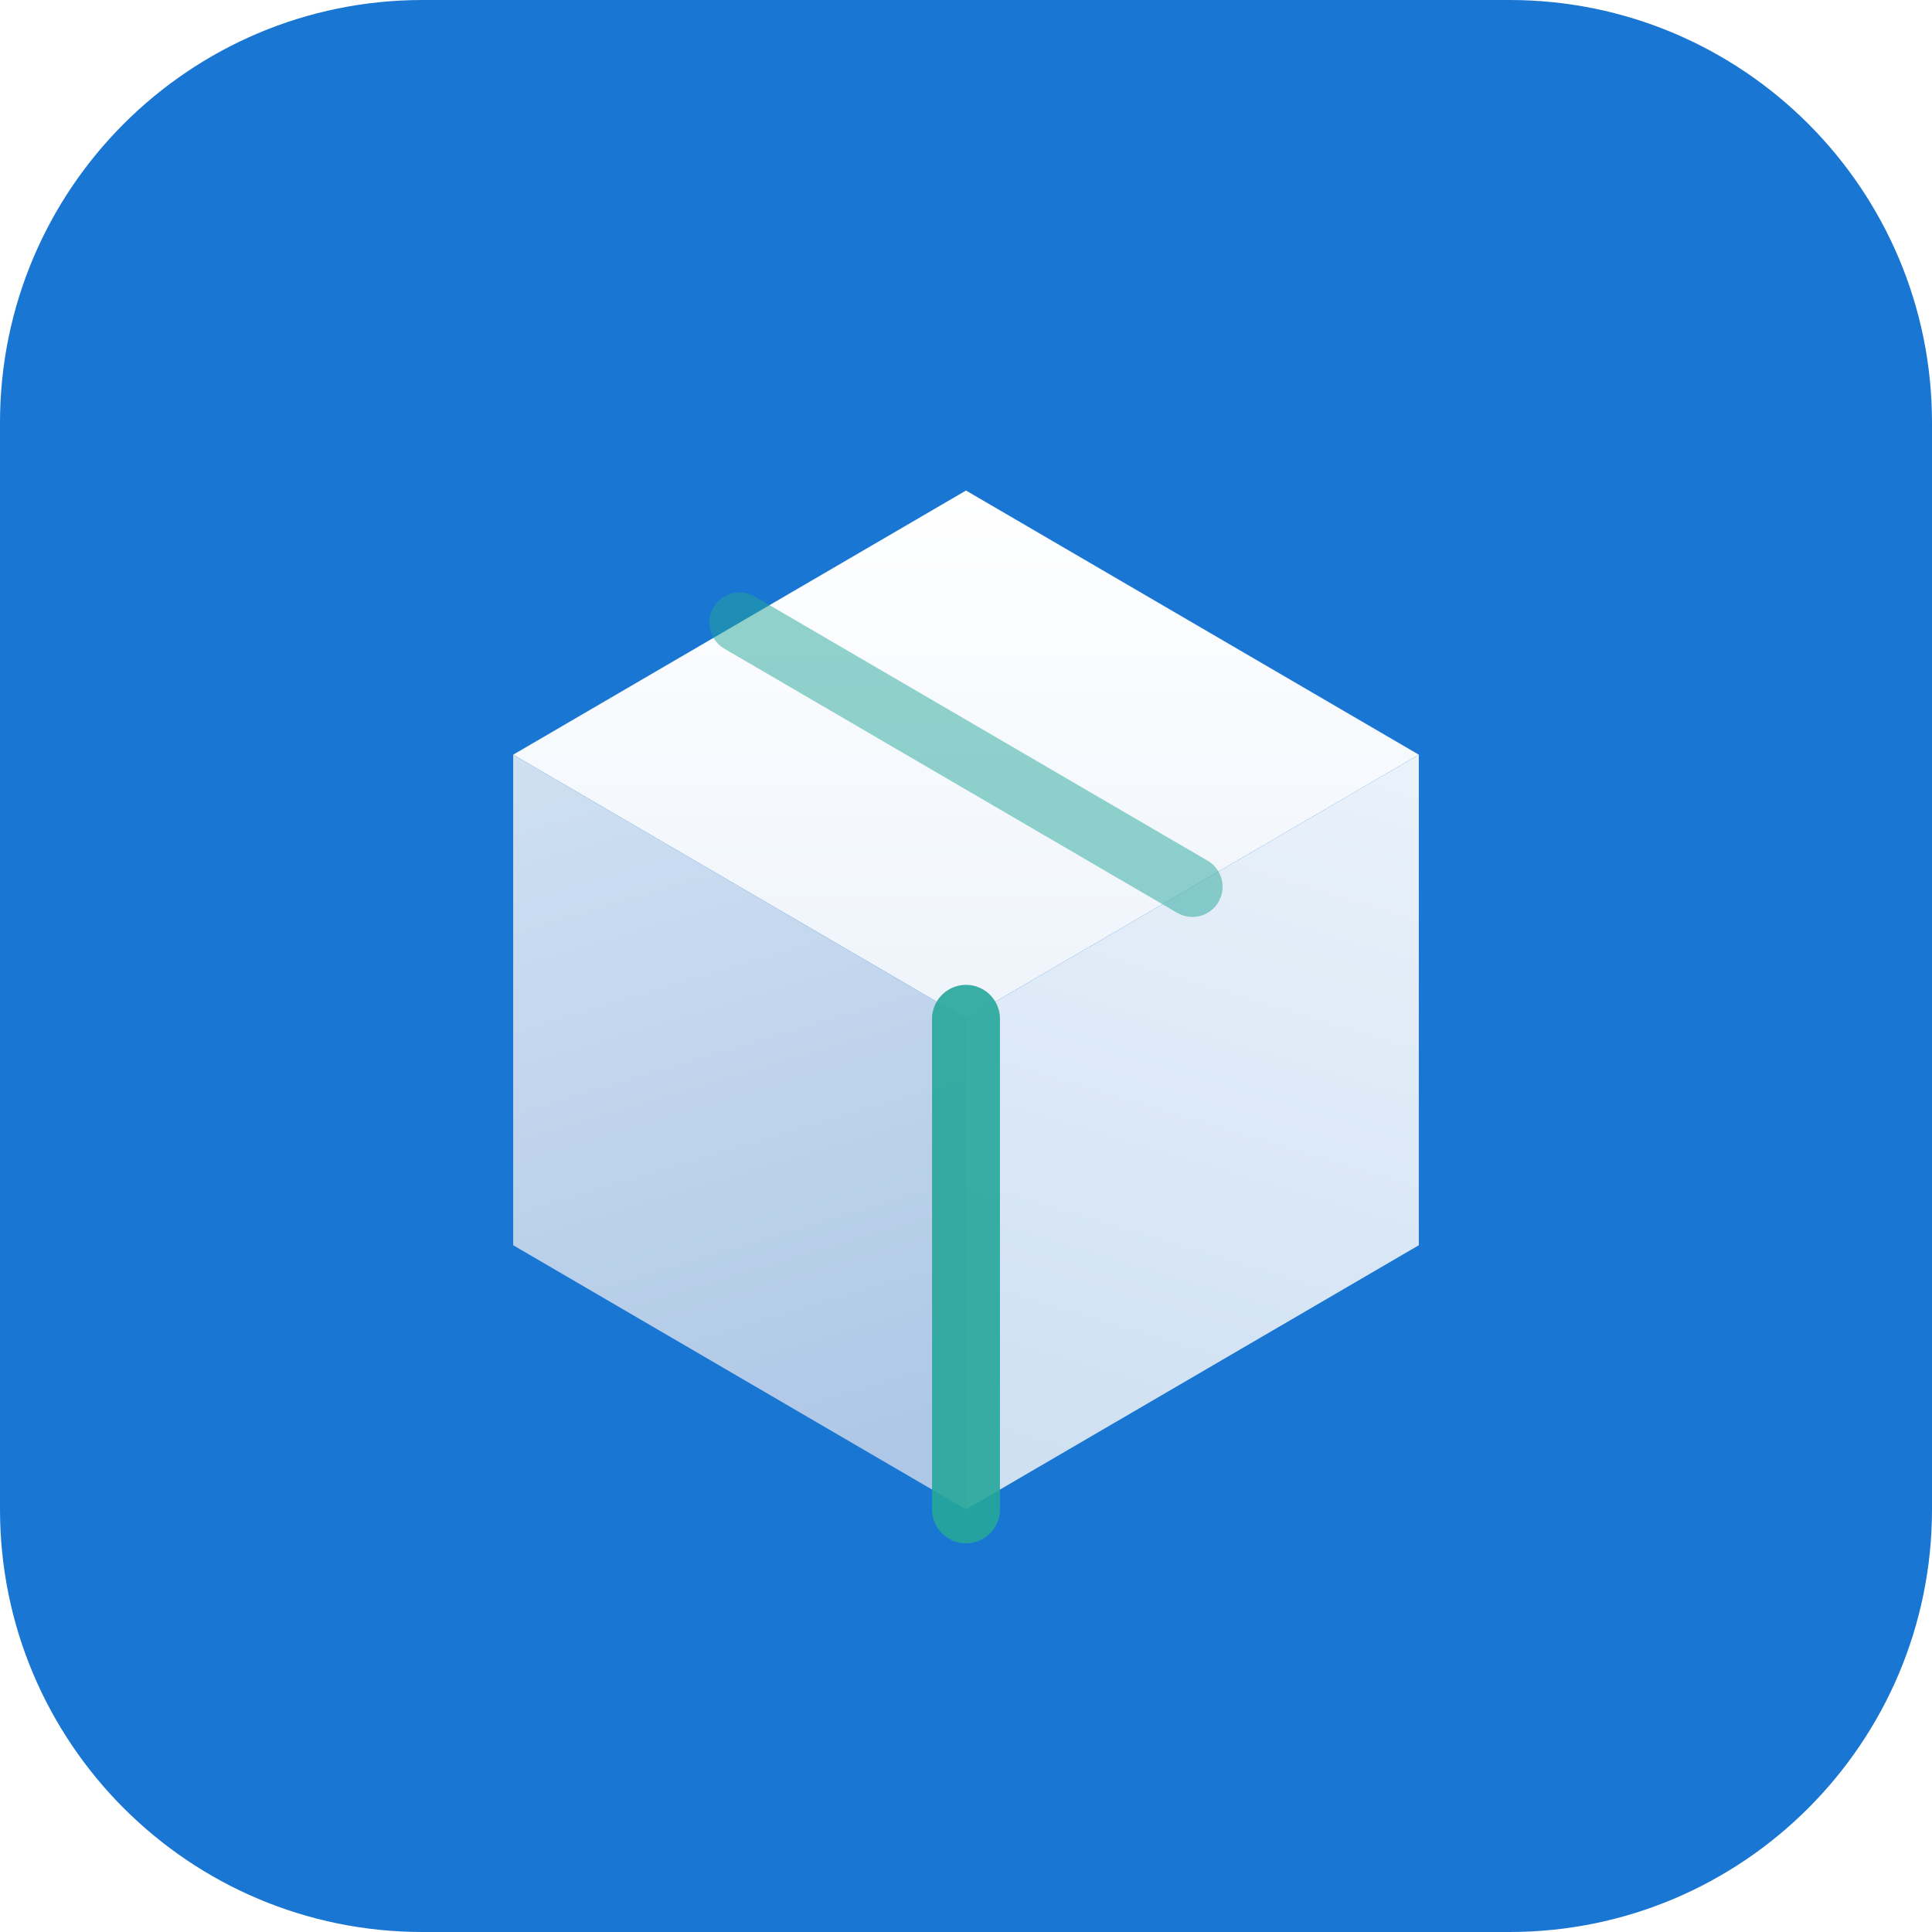
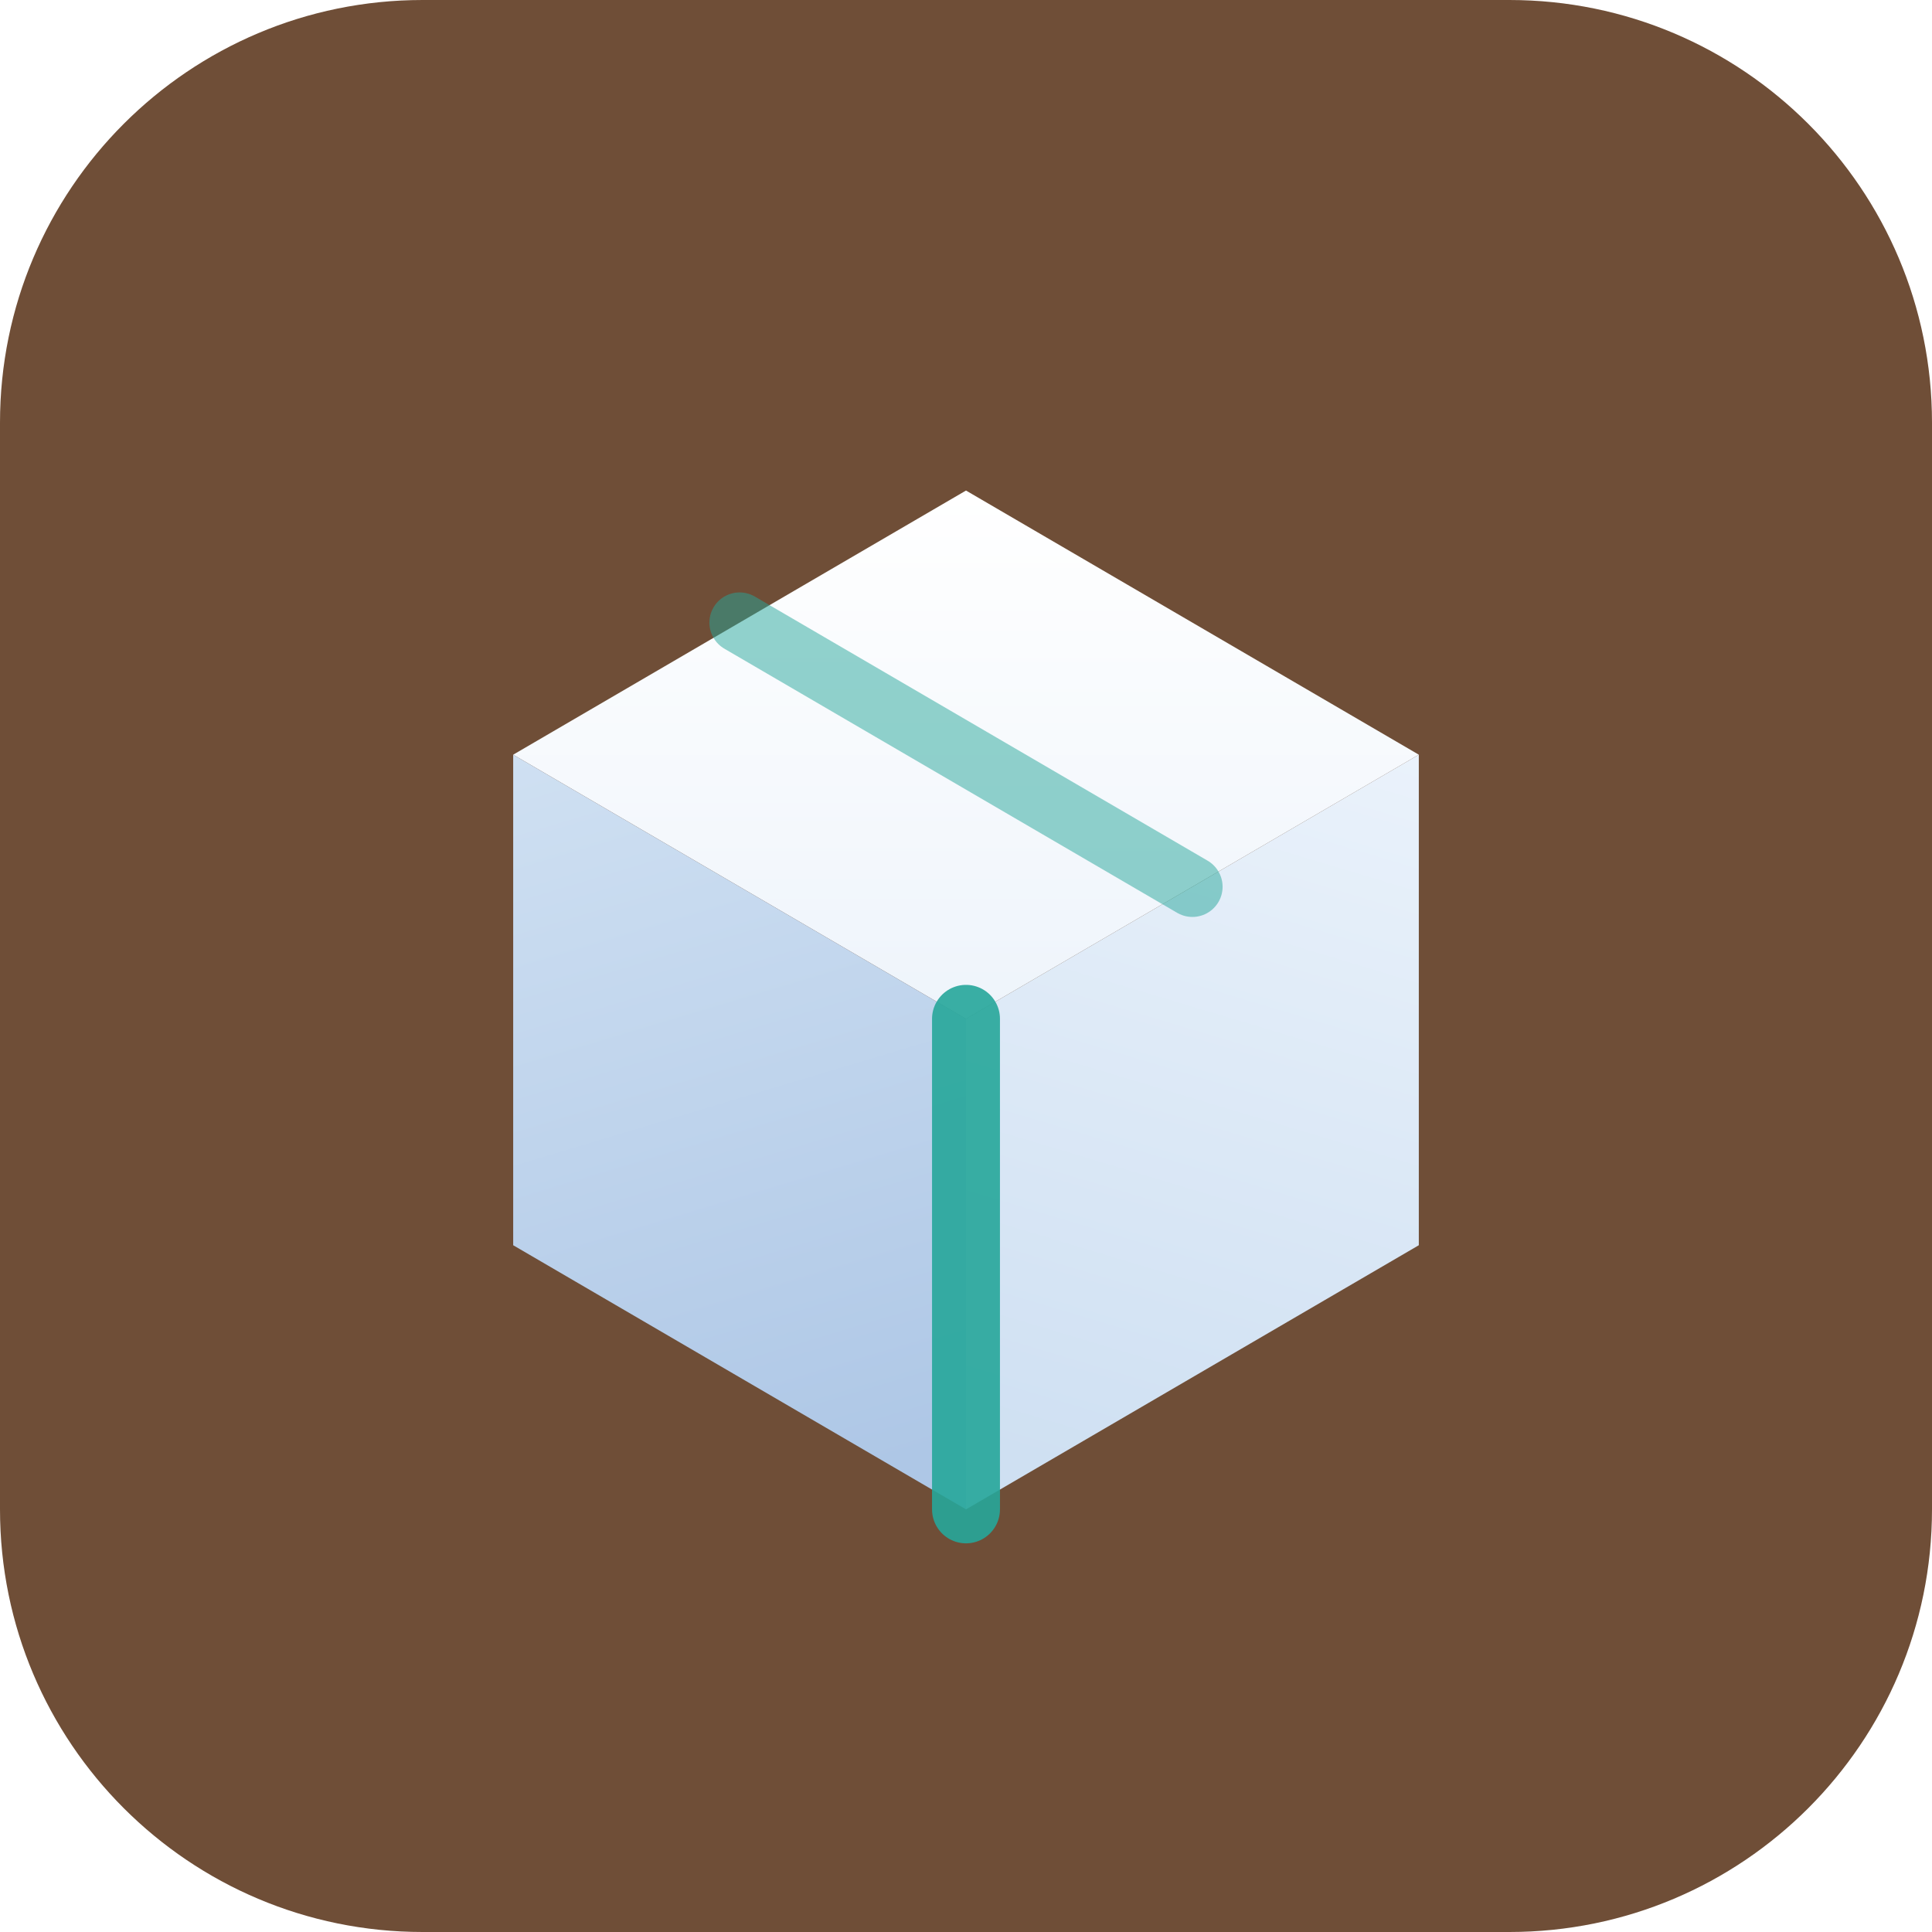
<svg xmlns="http://www.w3.org/2000/svg" width="512" height="512" viewBox="0 0 512 512" fill="none" role="img" aria-label="Stokio">
  <defs>
    <linearGradient id="top" x1="256" y1="130" x2="256" y2="270" gradientUnits="userSpaceOnUse">
      <stop stop-color="#ffffff" />
      <stop offset="1" stop-color="#eef4fb" />
    </linearGradient>
    <linearGradient id="left" x1="136" y1="200" x2="196" y2="400" gradientUnits="userSpaceOnUse">
      <stop stop-color="#cfe0f2" />
      <stop offset="1" stop-color="#aec7e6" />
    </linearGradient>
    <linearGradient id="right" x1="376" y1="200" x2="316" y2="400" gradientUnits="userSpaceOnUse">
      <stop stop-color="#eaf2fb" />
      <stop offset="1" stop-color="#cfe0f2" />
    </linearGradient>
  </defs>
-   <rect x="0" y="0" width="512" height="512" rx="112" fill="#1976d2" />
+   <rect x="0" y="0" width="512" height="512" rx="112" fill="#6f4e37" />
  <g>
    <path d="M256 130 L376 200 L256 270 L136 200 Z" fill="url(#top)" />
    <path d="M136 200 L256 270 L256 400 L136 330 Z" fill="url(#left)" />
    <path d="M256 270 L376 200 L376 330 L256 400 Z" fill="url(#right)" />
    <path d="M256 270 L256 400" stroke="#26a69a" stroke-width="18" stroke-linecap="round" opacity="0.9" />
    <path d="M196 165 L316 235" stroke="#26a69a" stroke-width="16" stroke-linecap="round" opacity="0.5" />
  </g>
</svg>
